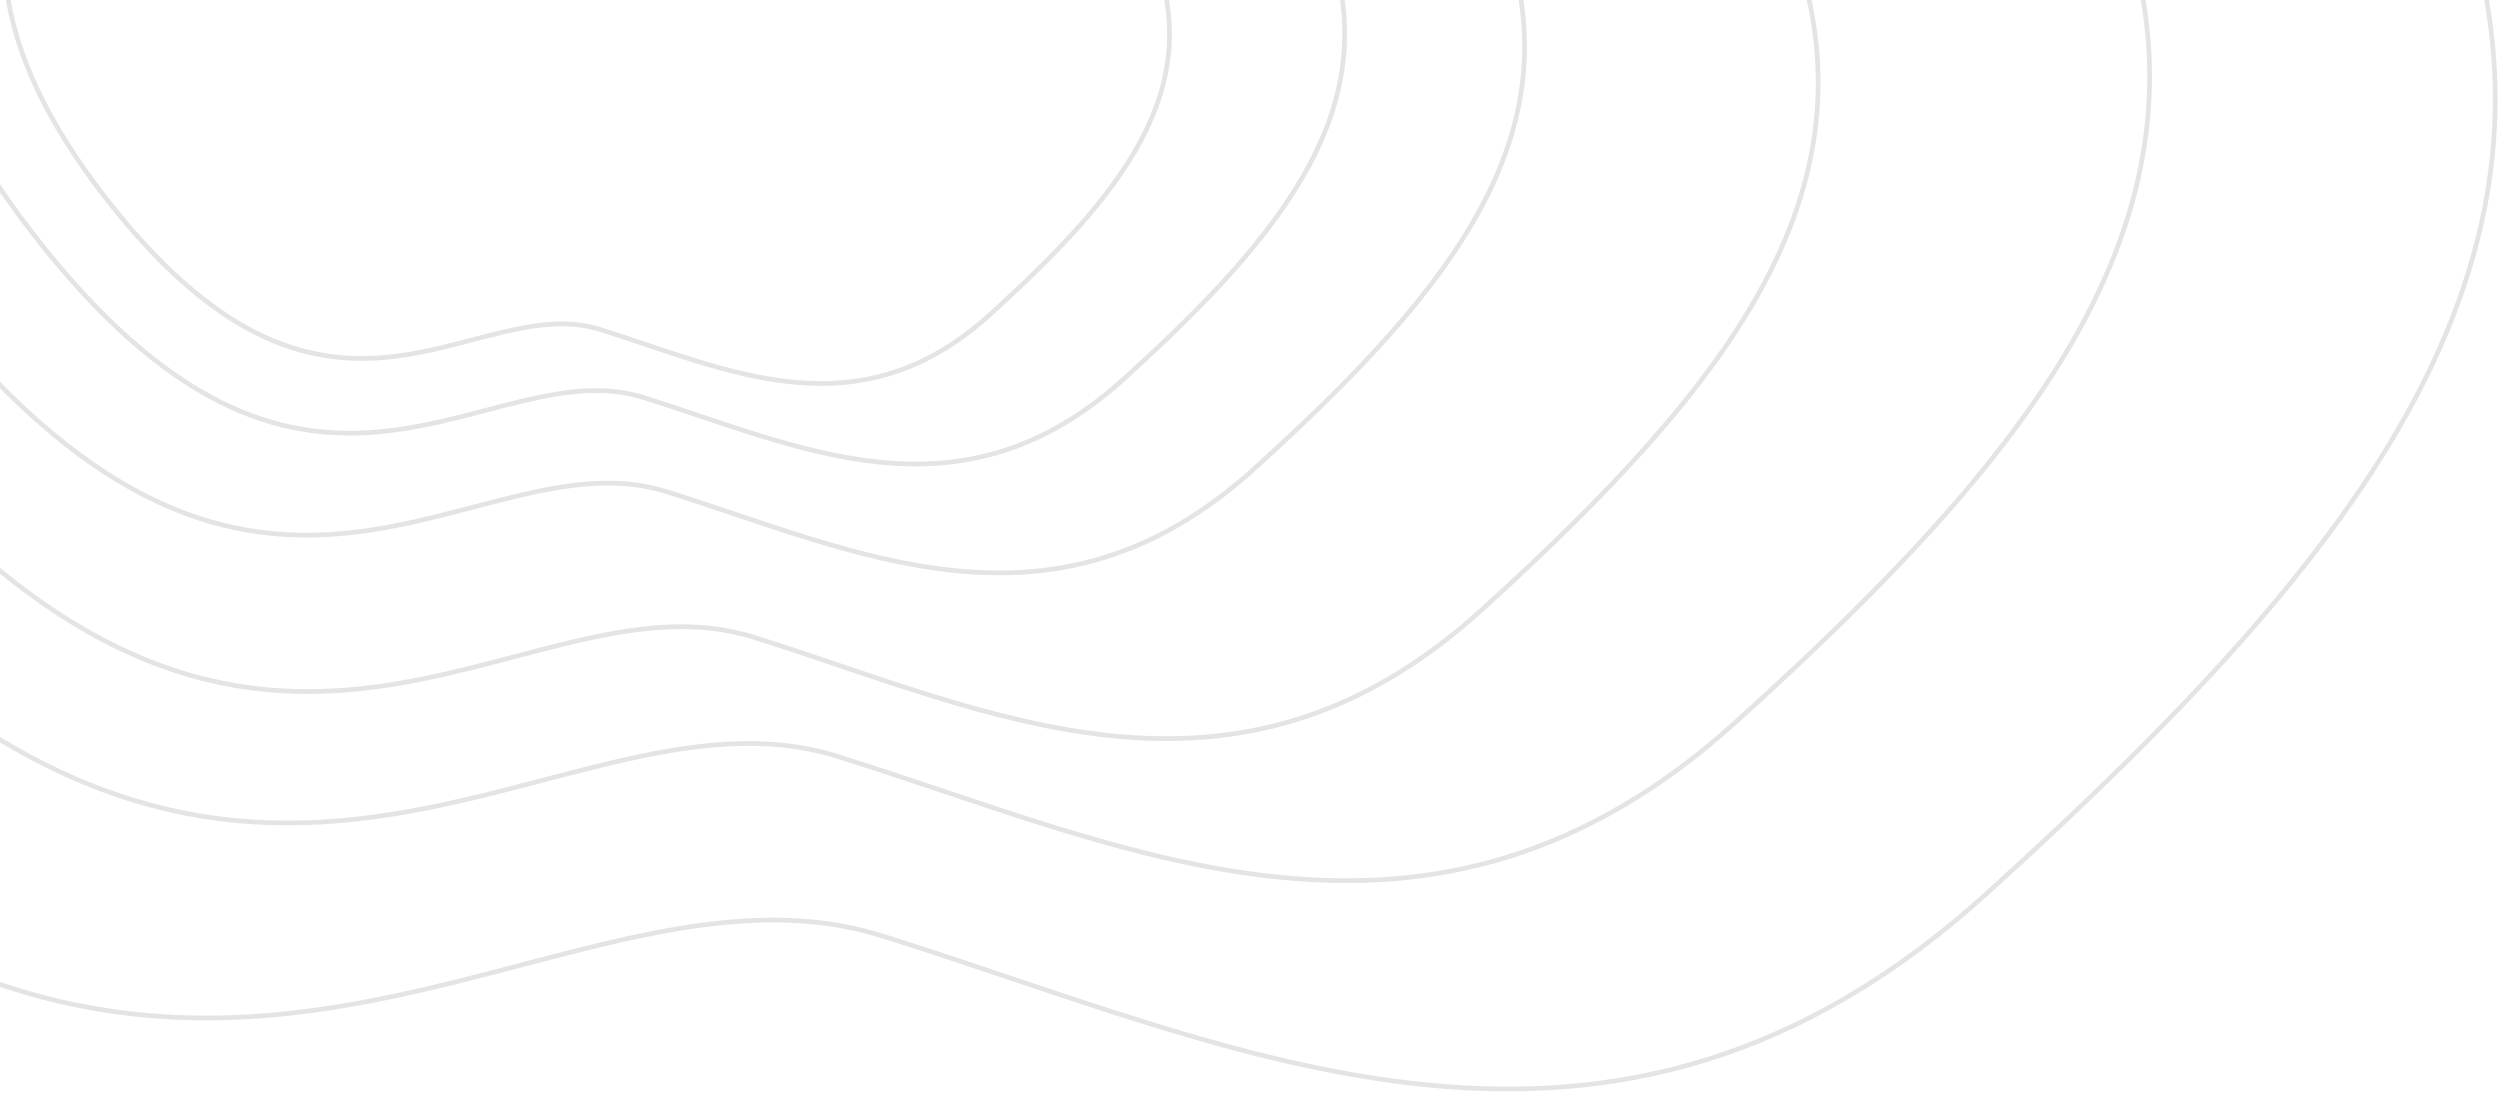
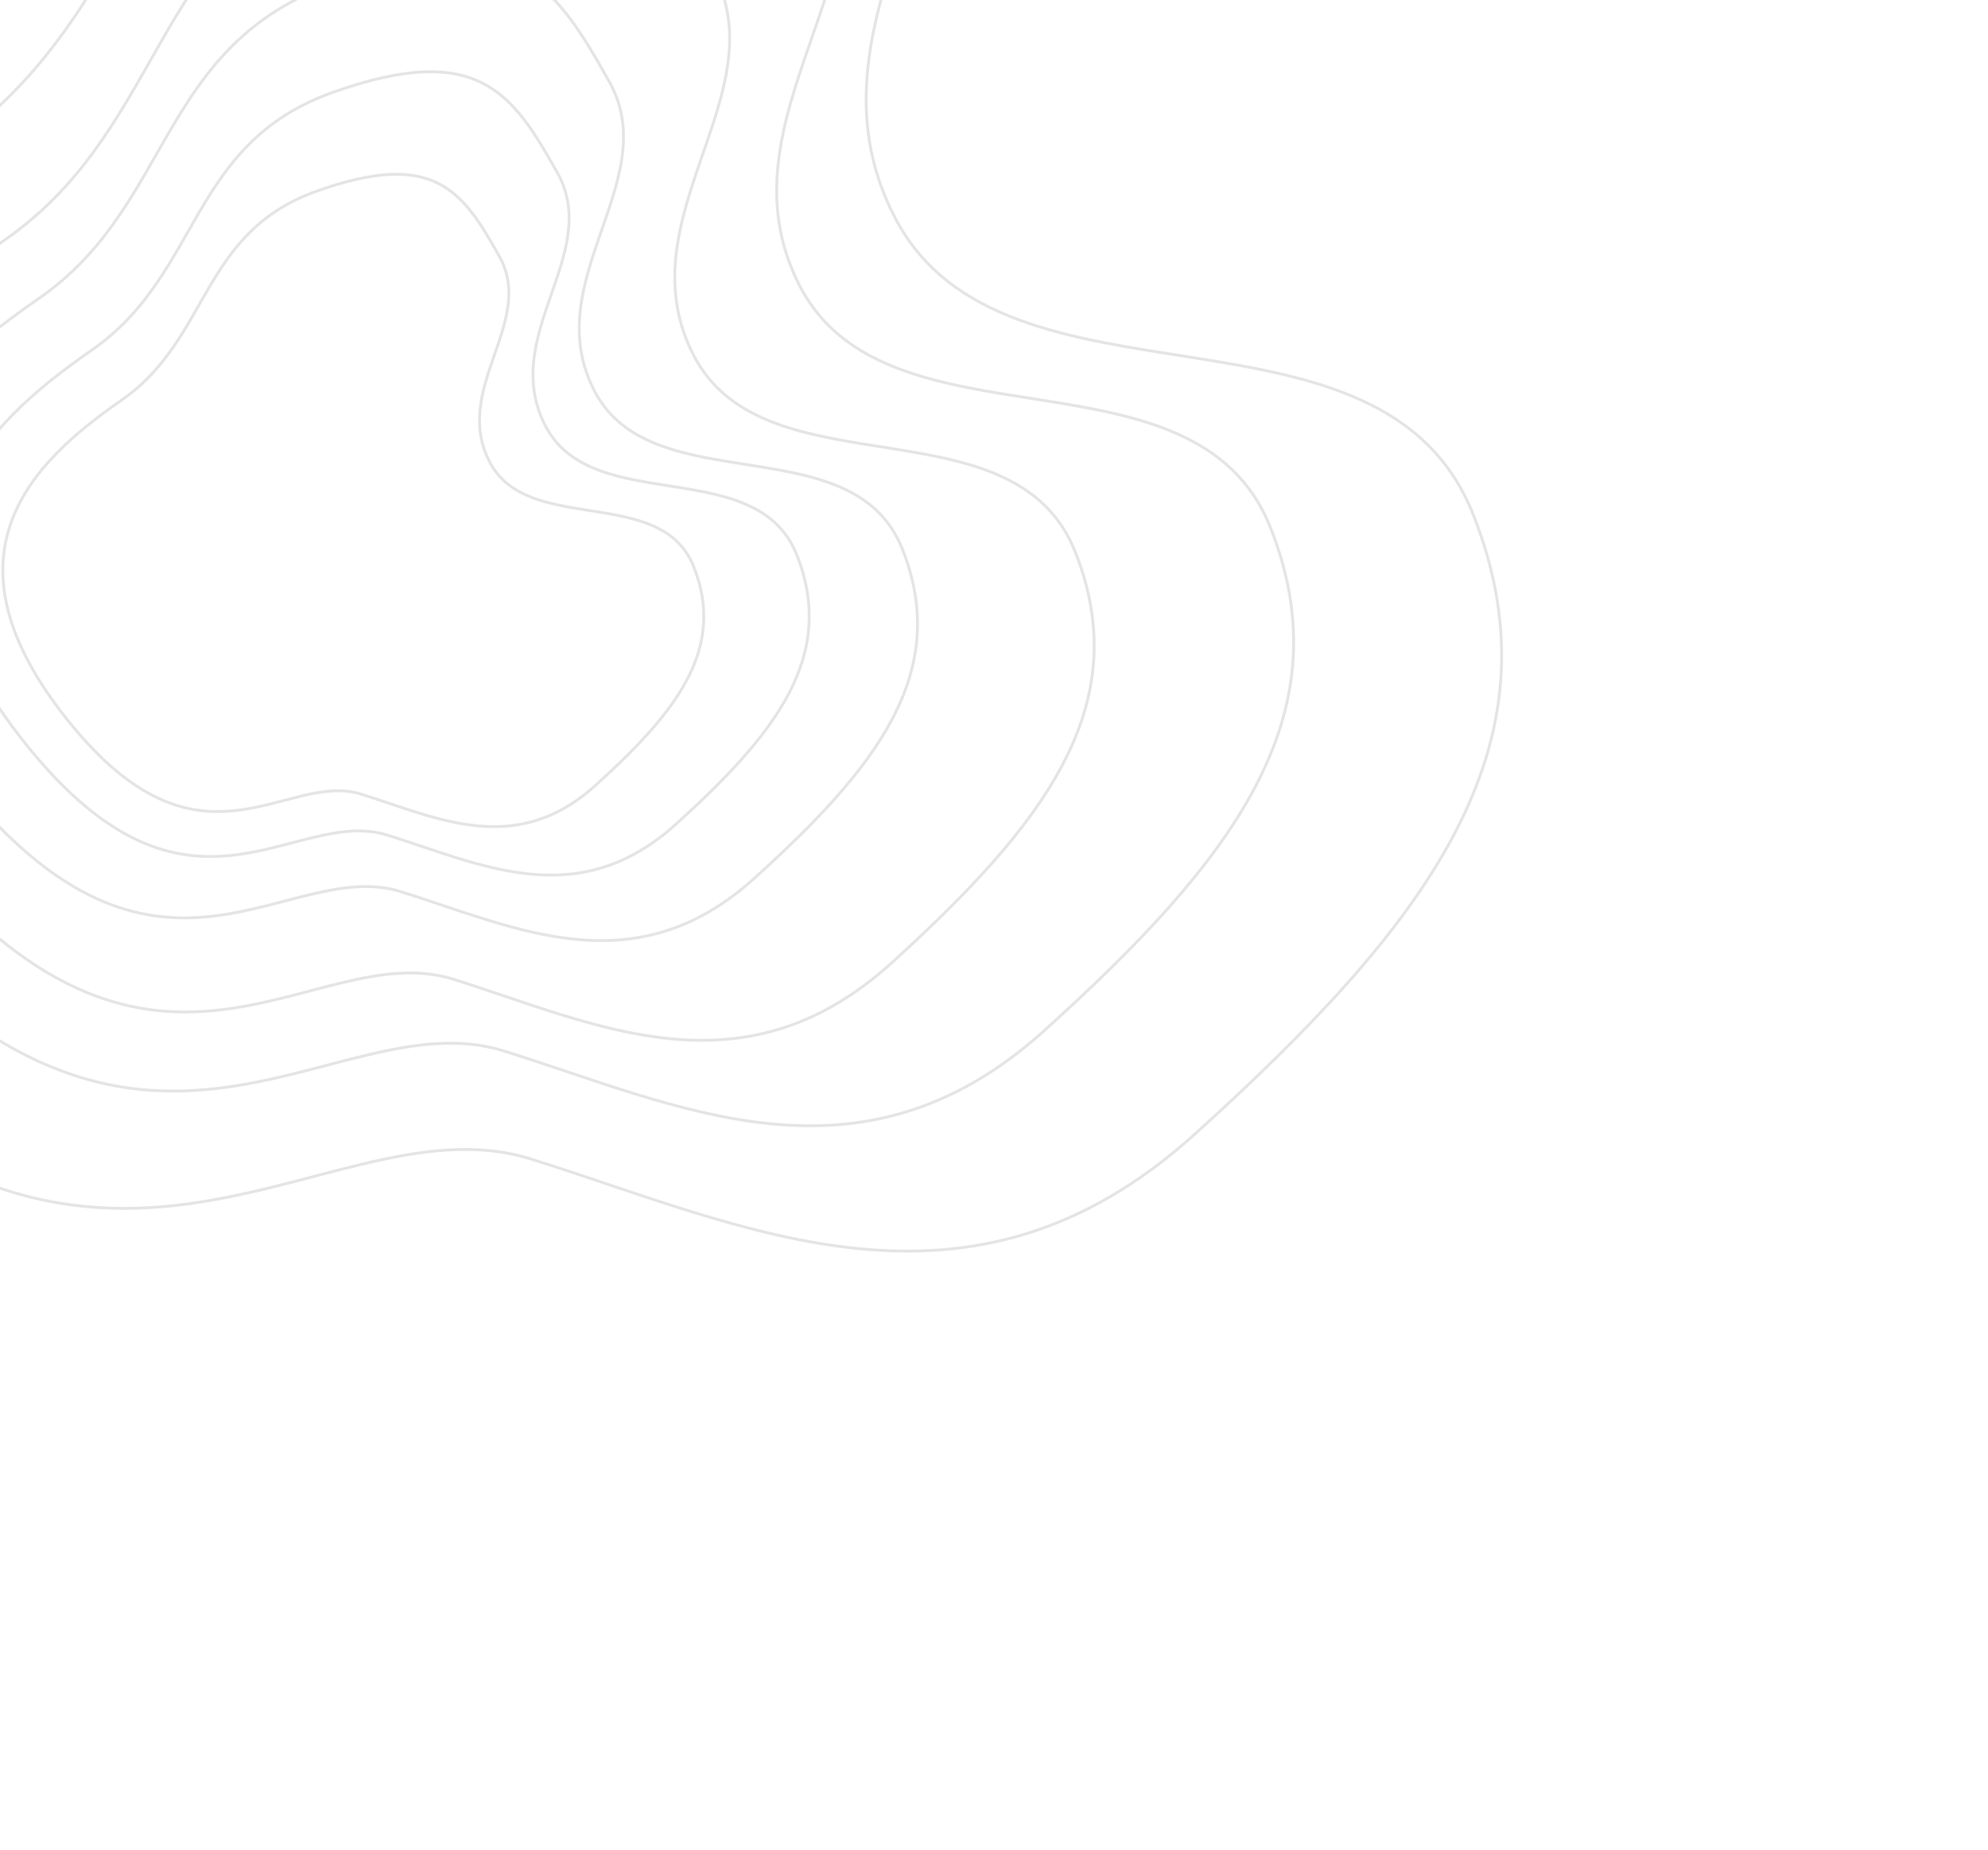
- <svg xmlns="http://www.w3.org/2000/svg" width="528" height="231">
+ <svg xmlns="http://www.w3.org/2000/svg" height="231">
  <g fill="none" fill-rule="evenodd" stroke="#E4E4E4">
    <path d="M186.361 197.675c75.703 23.693 153.543 63.212 233.235-8.97 79.693-72.182 129.794-135.414 97.44-217.227-32.354-81.814-164.422-30.855-202.794-103.977-38.373-73.122 45.94-139.485 9.591-204.563-36.35-65.078-64.3-106.787-181.115-65.409C25.902-361.092 36.673-255.807-52.16-194.153c-88.833 61.654-184.944 153.953-53.046 318.647s215.865 49.487 291.567 73.18z" />
    <path d="M176.895 159.751c61.583 19.24 124.905 51.33 189.734-7.283 64.828-58.614 105.585-109.959 79.266-176.393-26.32-66.434-133.755-25.055-164.971-84.43-31.216-59.377 37.372-113.266 7.802-166.11-29.57-52.845-52.306-86.713-147.334-53.113-95.028 33.6-86.267 119.094-158.53 169.158-72.265 50.064-150.45 125.012-43.153 258.747s175.603 40.184 237.186 59.424z" />
    <path d="M159.188 134.583c49.962 15.698 101.334 41.882 153.929-5.943 52.594-47.825 85.66-89.72 64.307-143.926-21.353-54.206-108.513-20.443-133.838-68.89-25.325-48.448 30.32-92.418 6.33-135.536-23.99-43.117-42.436-70.752-119.531-43.336C53.29-235.633 60.398-165.875 1.77-125.026-56.856-84.176-120.287-23.023-33.238 86.096c87.049 109.12 142.465 32.788 192.426 48.487z" />
    <path d="M140.684 103.816c40.295 12.596 81.728 33.603 124.147-4.768 42.419-38.371 69.087-71.984 51.865-115.475-17.221-43.491-87.518-16.402-107.943-55.273-20.425-38.87 24.453-74.148 5.105-108.743s-34.225-56.767-96.404-34.77c-62.179 21.996-56.446 77.965-103.73 110.739C-33.56-71.7-84.718-22.635-14.512 64.914c70.207 87.55 114.901 26.307 155.196 38.902z" />
    <path d="M135.917 83.954c32.91 10.295 66.749 27.467 101.393-3.897 34.643-31.365 56.424-58.84 42.358-94.389-14.065-35.549-71.477-13.407-88.158-45.179-16.682-31.772 19.971-60.609 4.17-88.886-15.803-28.277-27.953-46.4-78.735-28.42-50.782 17.979-46.1 63.727-84.718 90.516C-6.39-59.51-48.17-19.406 9.167 52.156c57.339 71.562 93.841 21.503 126.75 31.798z" />
    <path d="M126.775 69.594c26.718 8.36 54.191 22.305 82.318-3.165 28.127-25.47 45.81-47.78 34.39-76.649-11.419-28.868-58.03-10.887-71.574-36.688-13.544-25.8 16.214-49.217 3.385-72.18-12.83-22.963-22.694-37.68-63.923-23.08-41.229 14.6-37.428 51.75-68.78 73.505C11.238-46.908-22.684-14.34 23.868 43.772c46.553 58.112 76.188 17.462 102.907 25.822z" />
  </g>
</svg>
